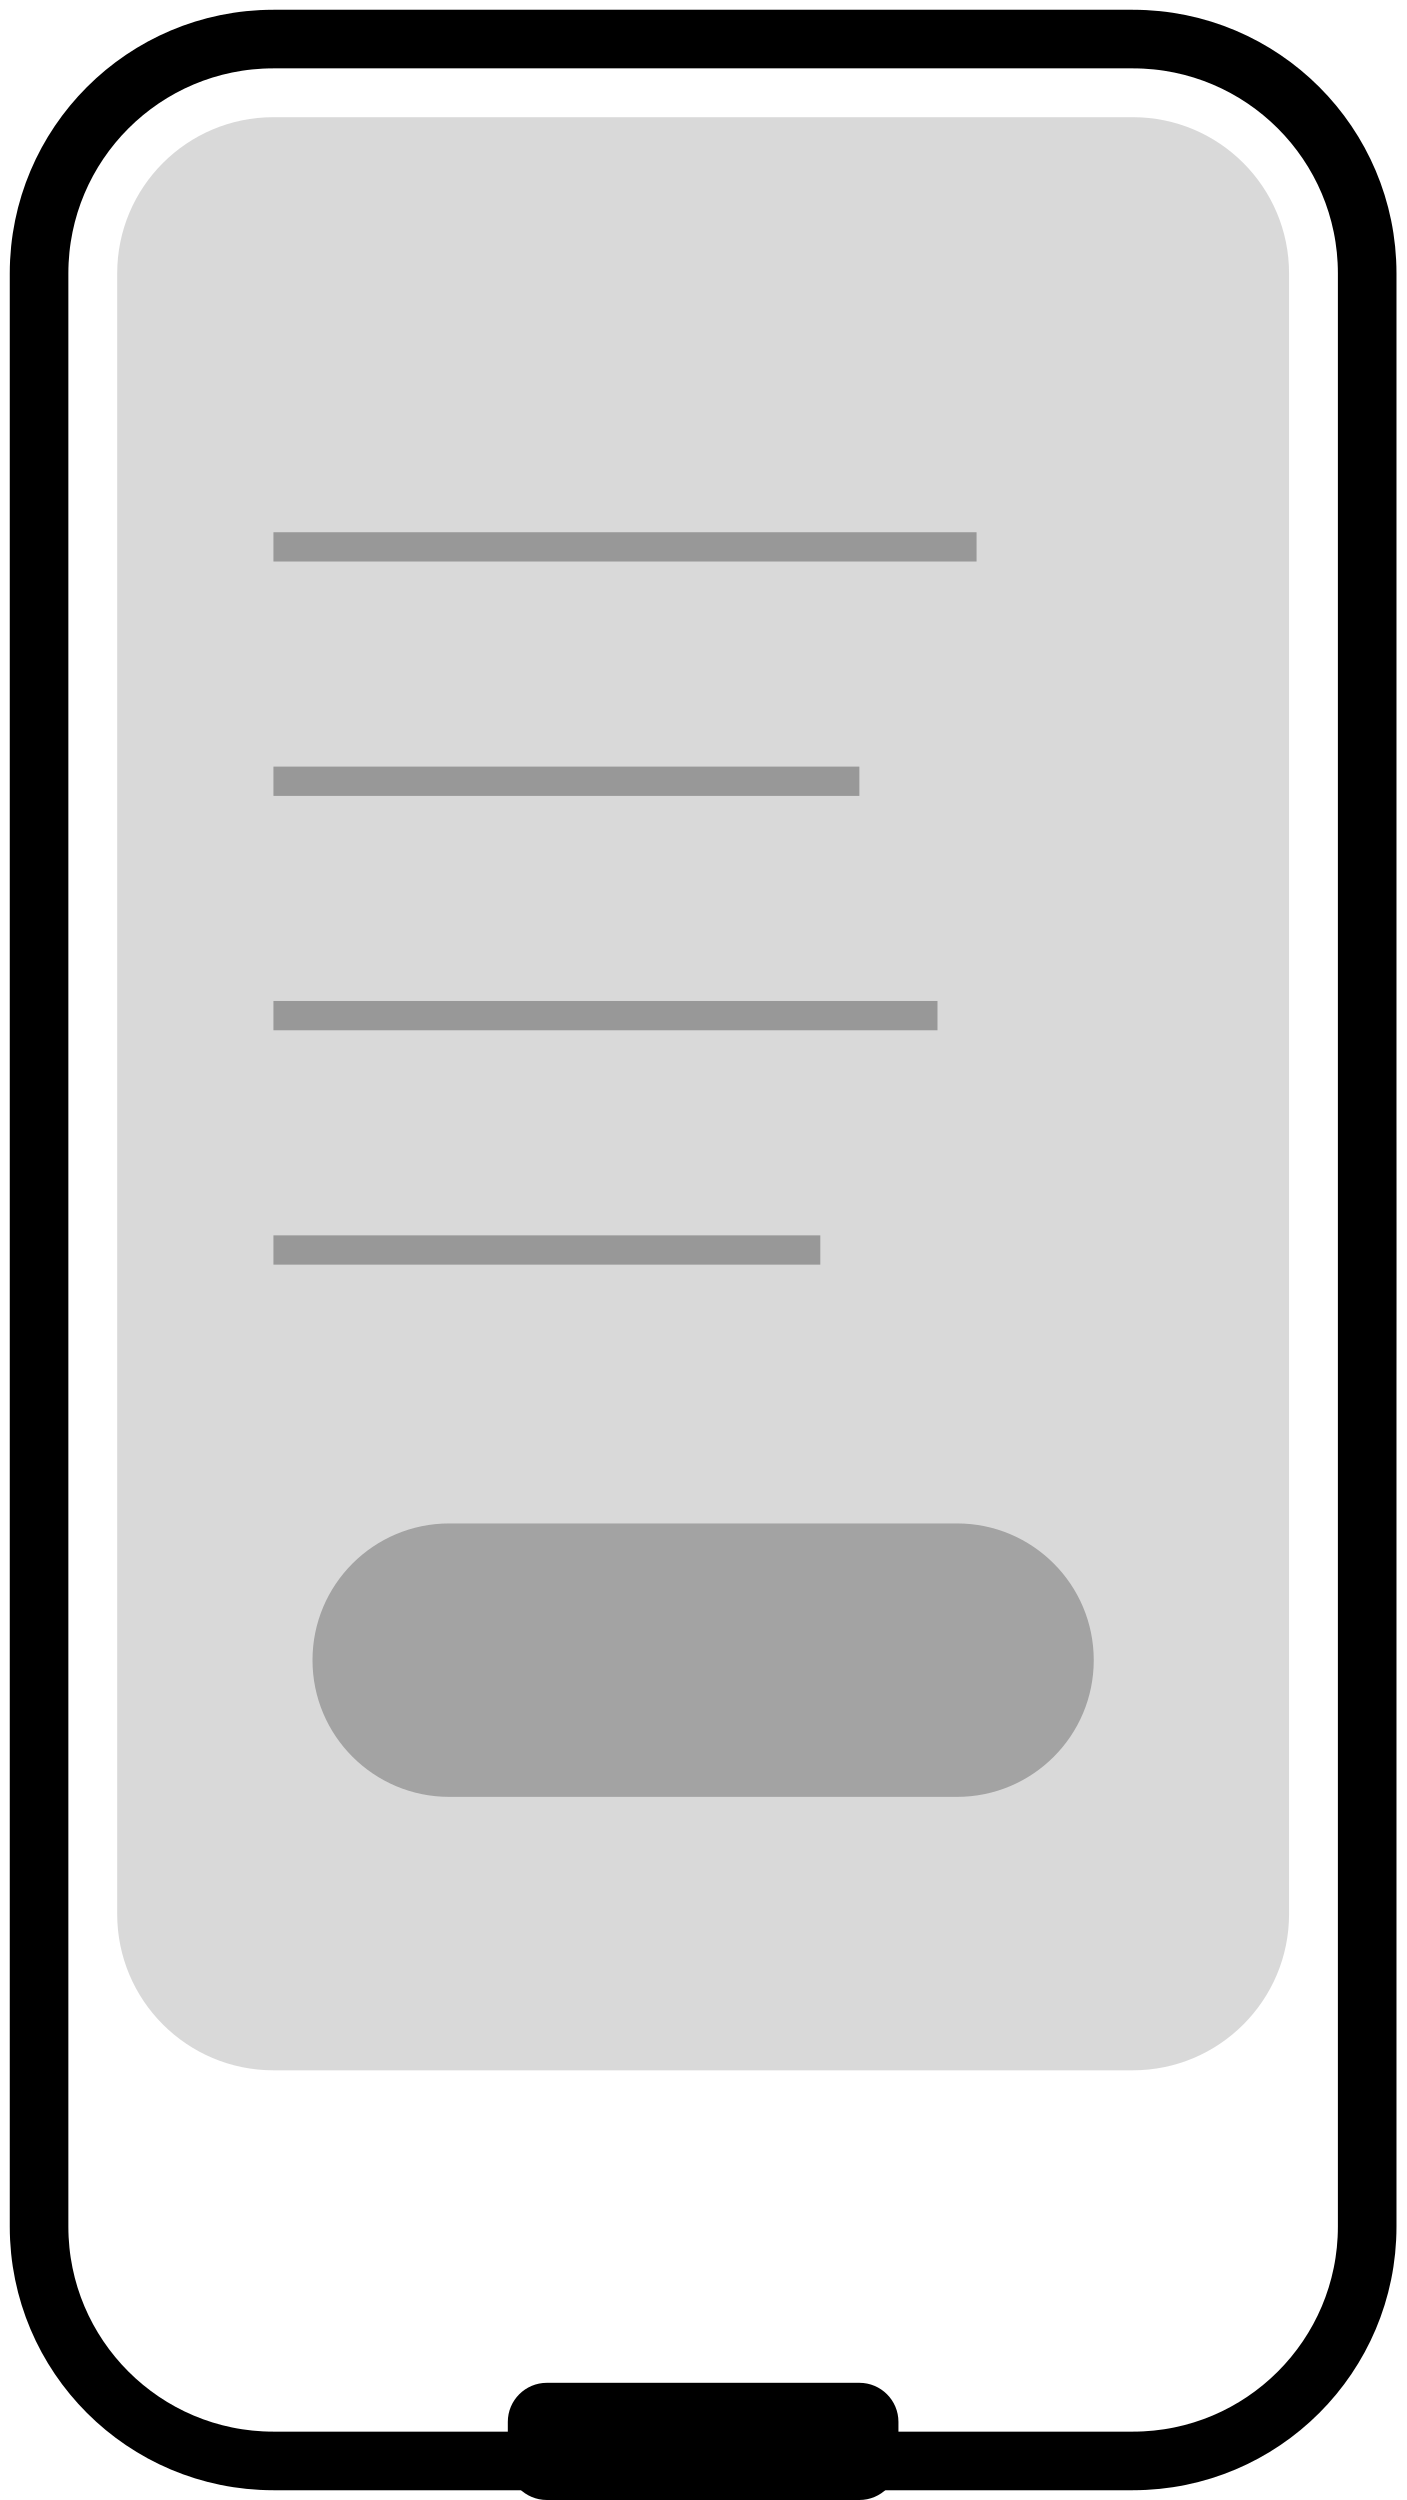
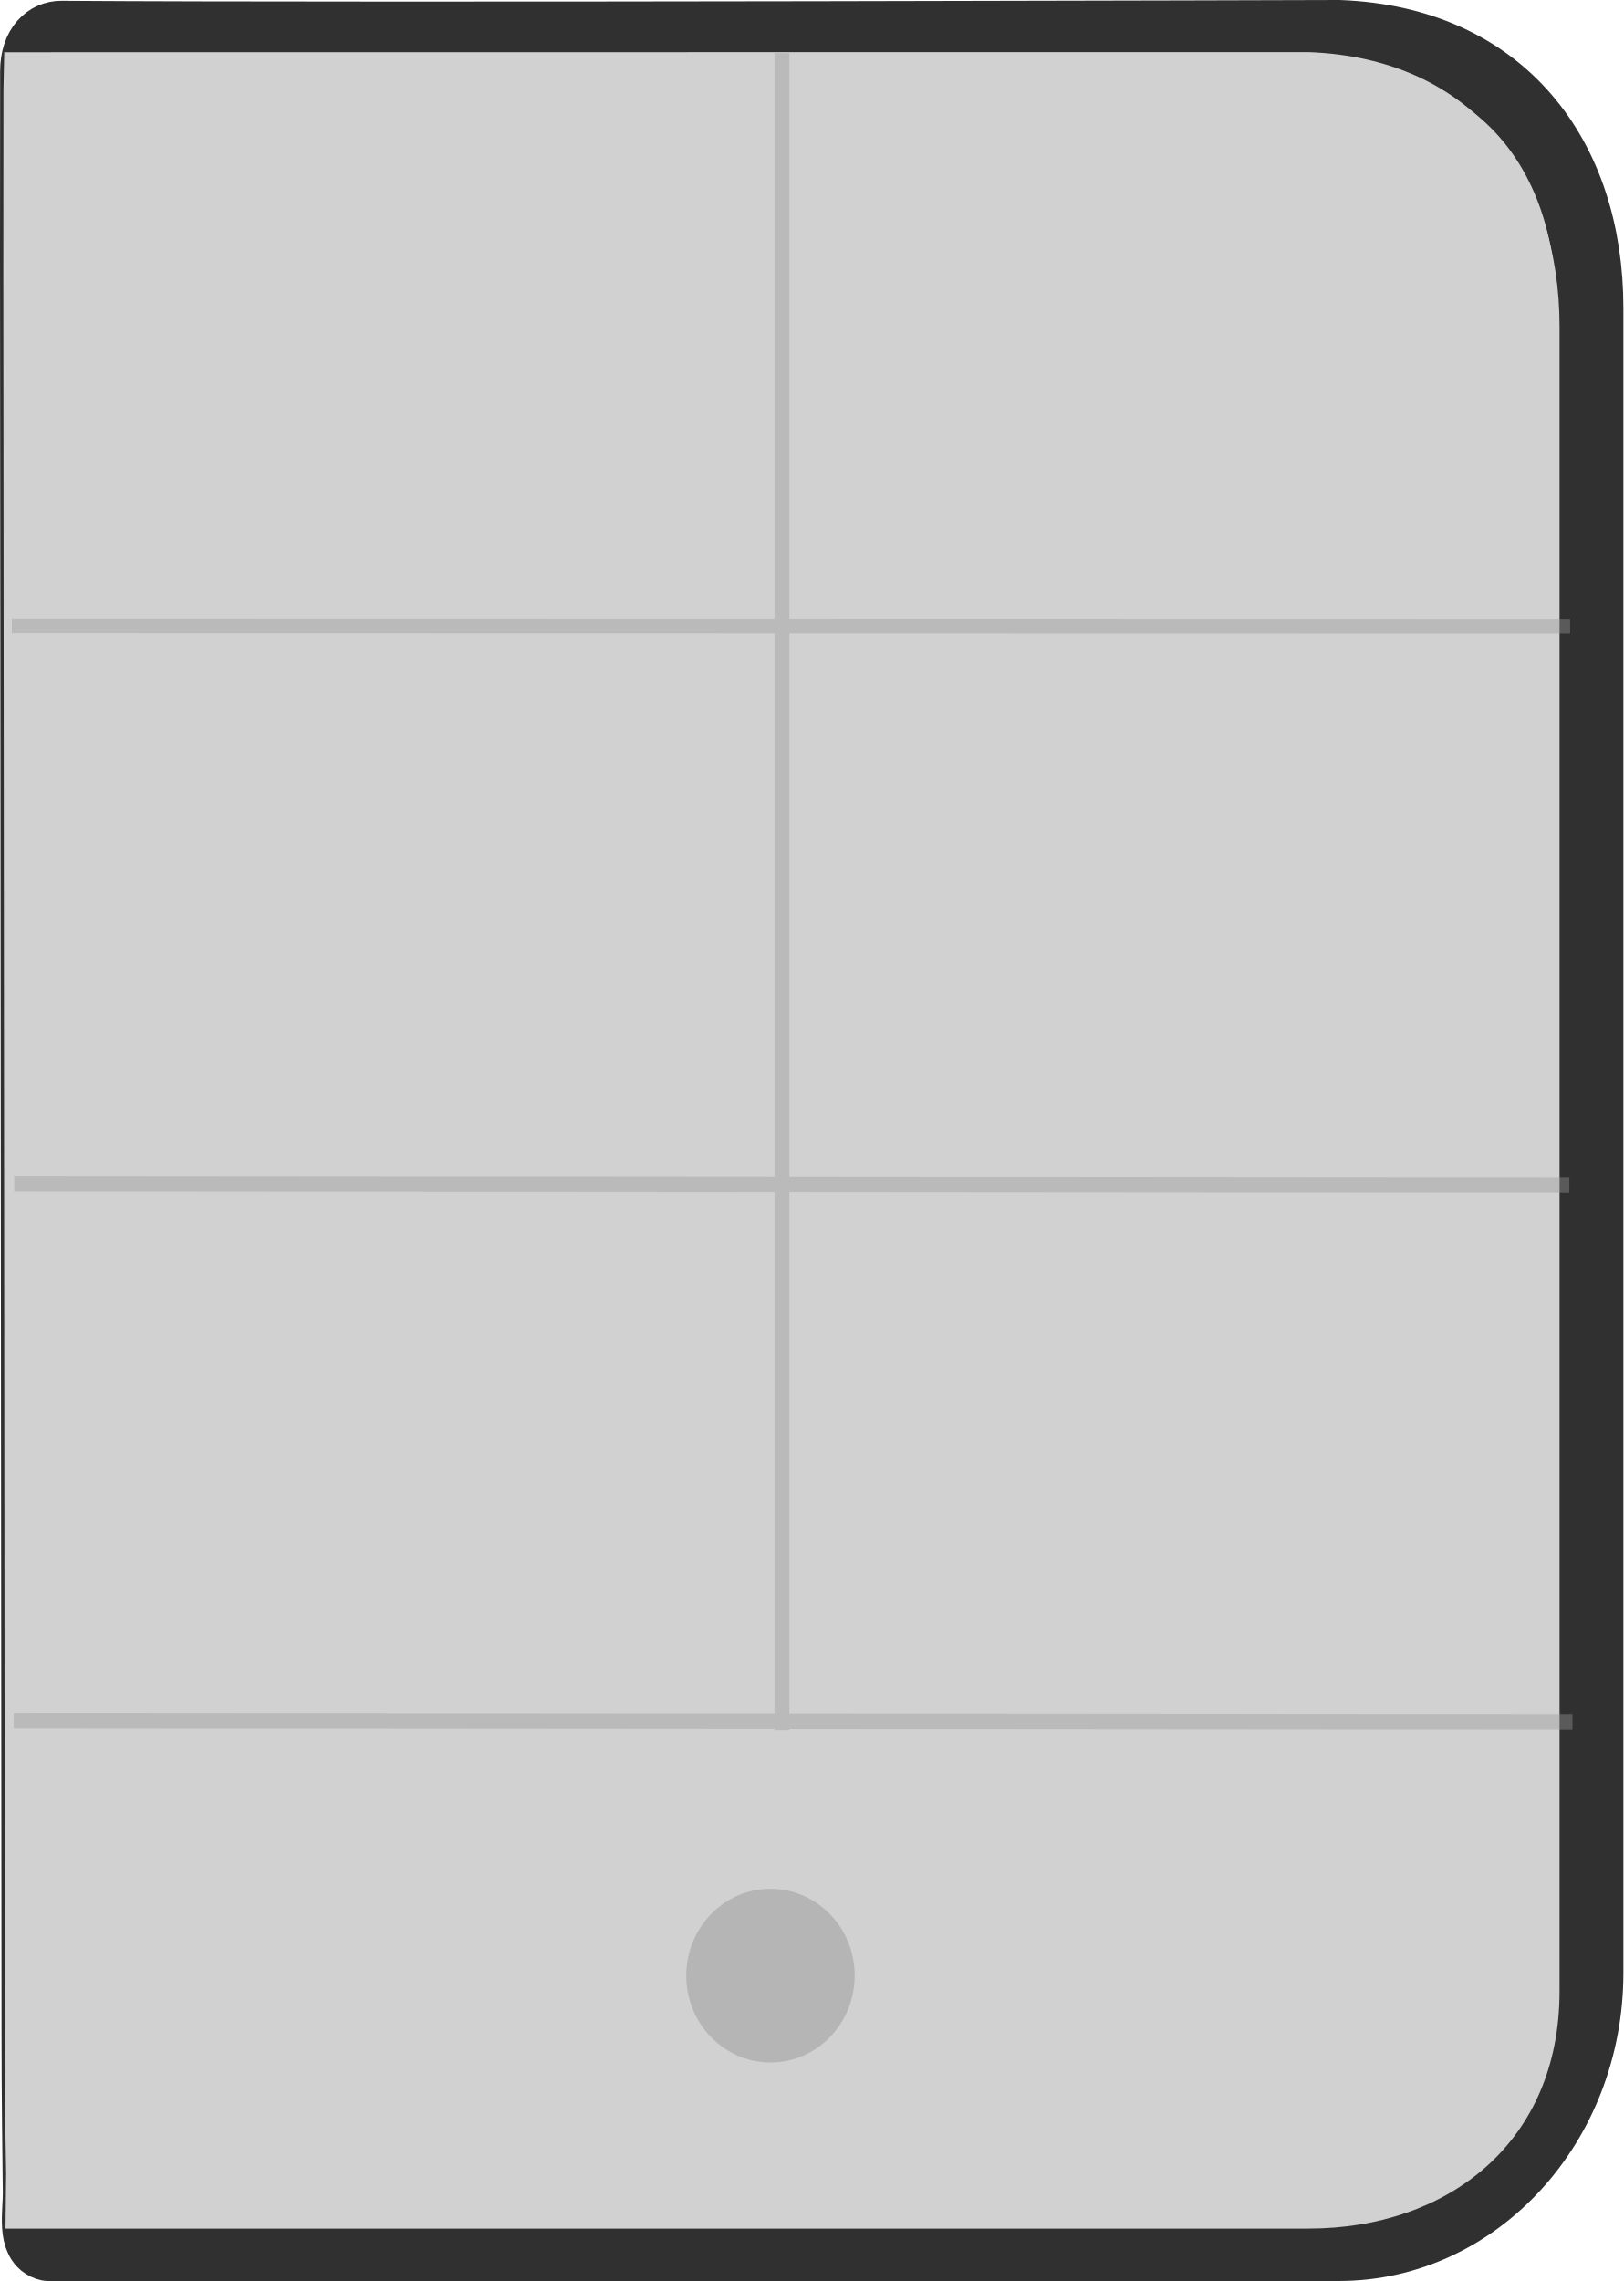
- <svg xmlns="http://www.w3.org/2000/svg" width="100%" height="100%" viewBox="0 0 72 128" fill="none">
-   <rect x="2" y="2" width="68" height="124" rx="12" ry="12" stroke="currentColor" stroke-width="3" fill="none" />
-   <rect x="6" y="6" width="60" height="100" rx="8" ry="8" fill="currentColor" opacity="0.15" />
-   <line x1="14" y1="28" x2="50" y2="28" stroke="currentColor" stroke-width="1.5" opacity="0.3" />
-   <line x1="14" y1="40" x2="44" y2="40" stroke="currentColor" stroke-width="1.5" opacity="0.3" />
-   <line x1="14" y1="52" x2="48" y2="52" stroke="currentColor" stroke-width="1.5" opacity="0.3" />
-   <line x1="14" y1="64" x2="42" y2="64" stroke="currentColor" stroke-width="1.5" opacity="0.3" />
-   <rect x="16" y="78" width="40" height="14" rx="7" ry="7" fill="currentColor" opacity="0.25" />
-   <rect x="26" y="122" width="20" height="6" rx="2" ry="2" fill="currentColor" />
-   <path d="M70 20 Q72 64 70 108" stroke="currentColor" stroke-width="1" opacity="0.2" fill="none" />
+ <svg xmlns="http://www.w3.org/2000/svg" viewBox="0 0 217.505 305.598">
+   <path d="M179.388 301.098H6.471c-2.428-.558-1.567-4.644-1.594-7.366-.053-5.271-.171-12.858-.171-21.321L4.5 34.258c0-8.463.018-19.427.018-24.699 0-3.513 1.915-4.967 3.691-4.954C49.811 4.9 179.387 4.5 179.387 4.5c22.008.828 33.617 16.473 33.617 36.794v223.009c0 20.321-15.051 36.794-33.617 36.794z" fill="#d1d1d1" stroke="#303030" stroke-linecap="round" stroke-linejoin="round" stroke-width="9" />
+   <path d="M175.332 298.578H.736l.085-7.366S.65 283.354.65 274.891L.444 36.738c0-8.463.018-24.699.018-24.699l.104-5.042 174.766-.017c22.008.828 33.617 16.473 33.617 36.794v223.009c0 20.321-15.051 31.794-33.617 31.794z" fill="#d1d1d1" />
+   <path fill="none" stroke="#d1d1d1" stroke-linejoin="round" stroke-width="8" d="M5.112 7.605l.171 290.476" />
+   <g opacity=".4" fill="none" stroke="#999" stroke-width="2">
+     <path d="M1.589 83.851l208.773.044M1.905 158.573l208.354.163M1.84 230.559l208.839.163" />
+     <path stroke-linejoin="round" d="M104.762 231.788V7.113" />
+   </g>
+   <ellipse cx="103.226" cy="264.687" rx="11.282" ry="11.637" fill="#999" opacity=".5" />
</svg>
